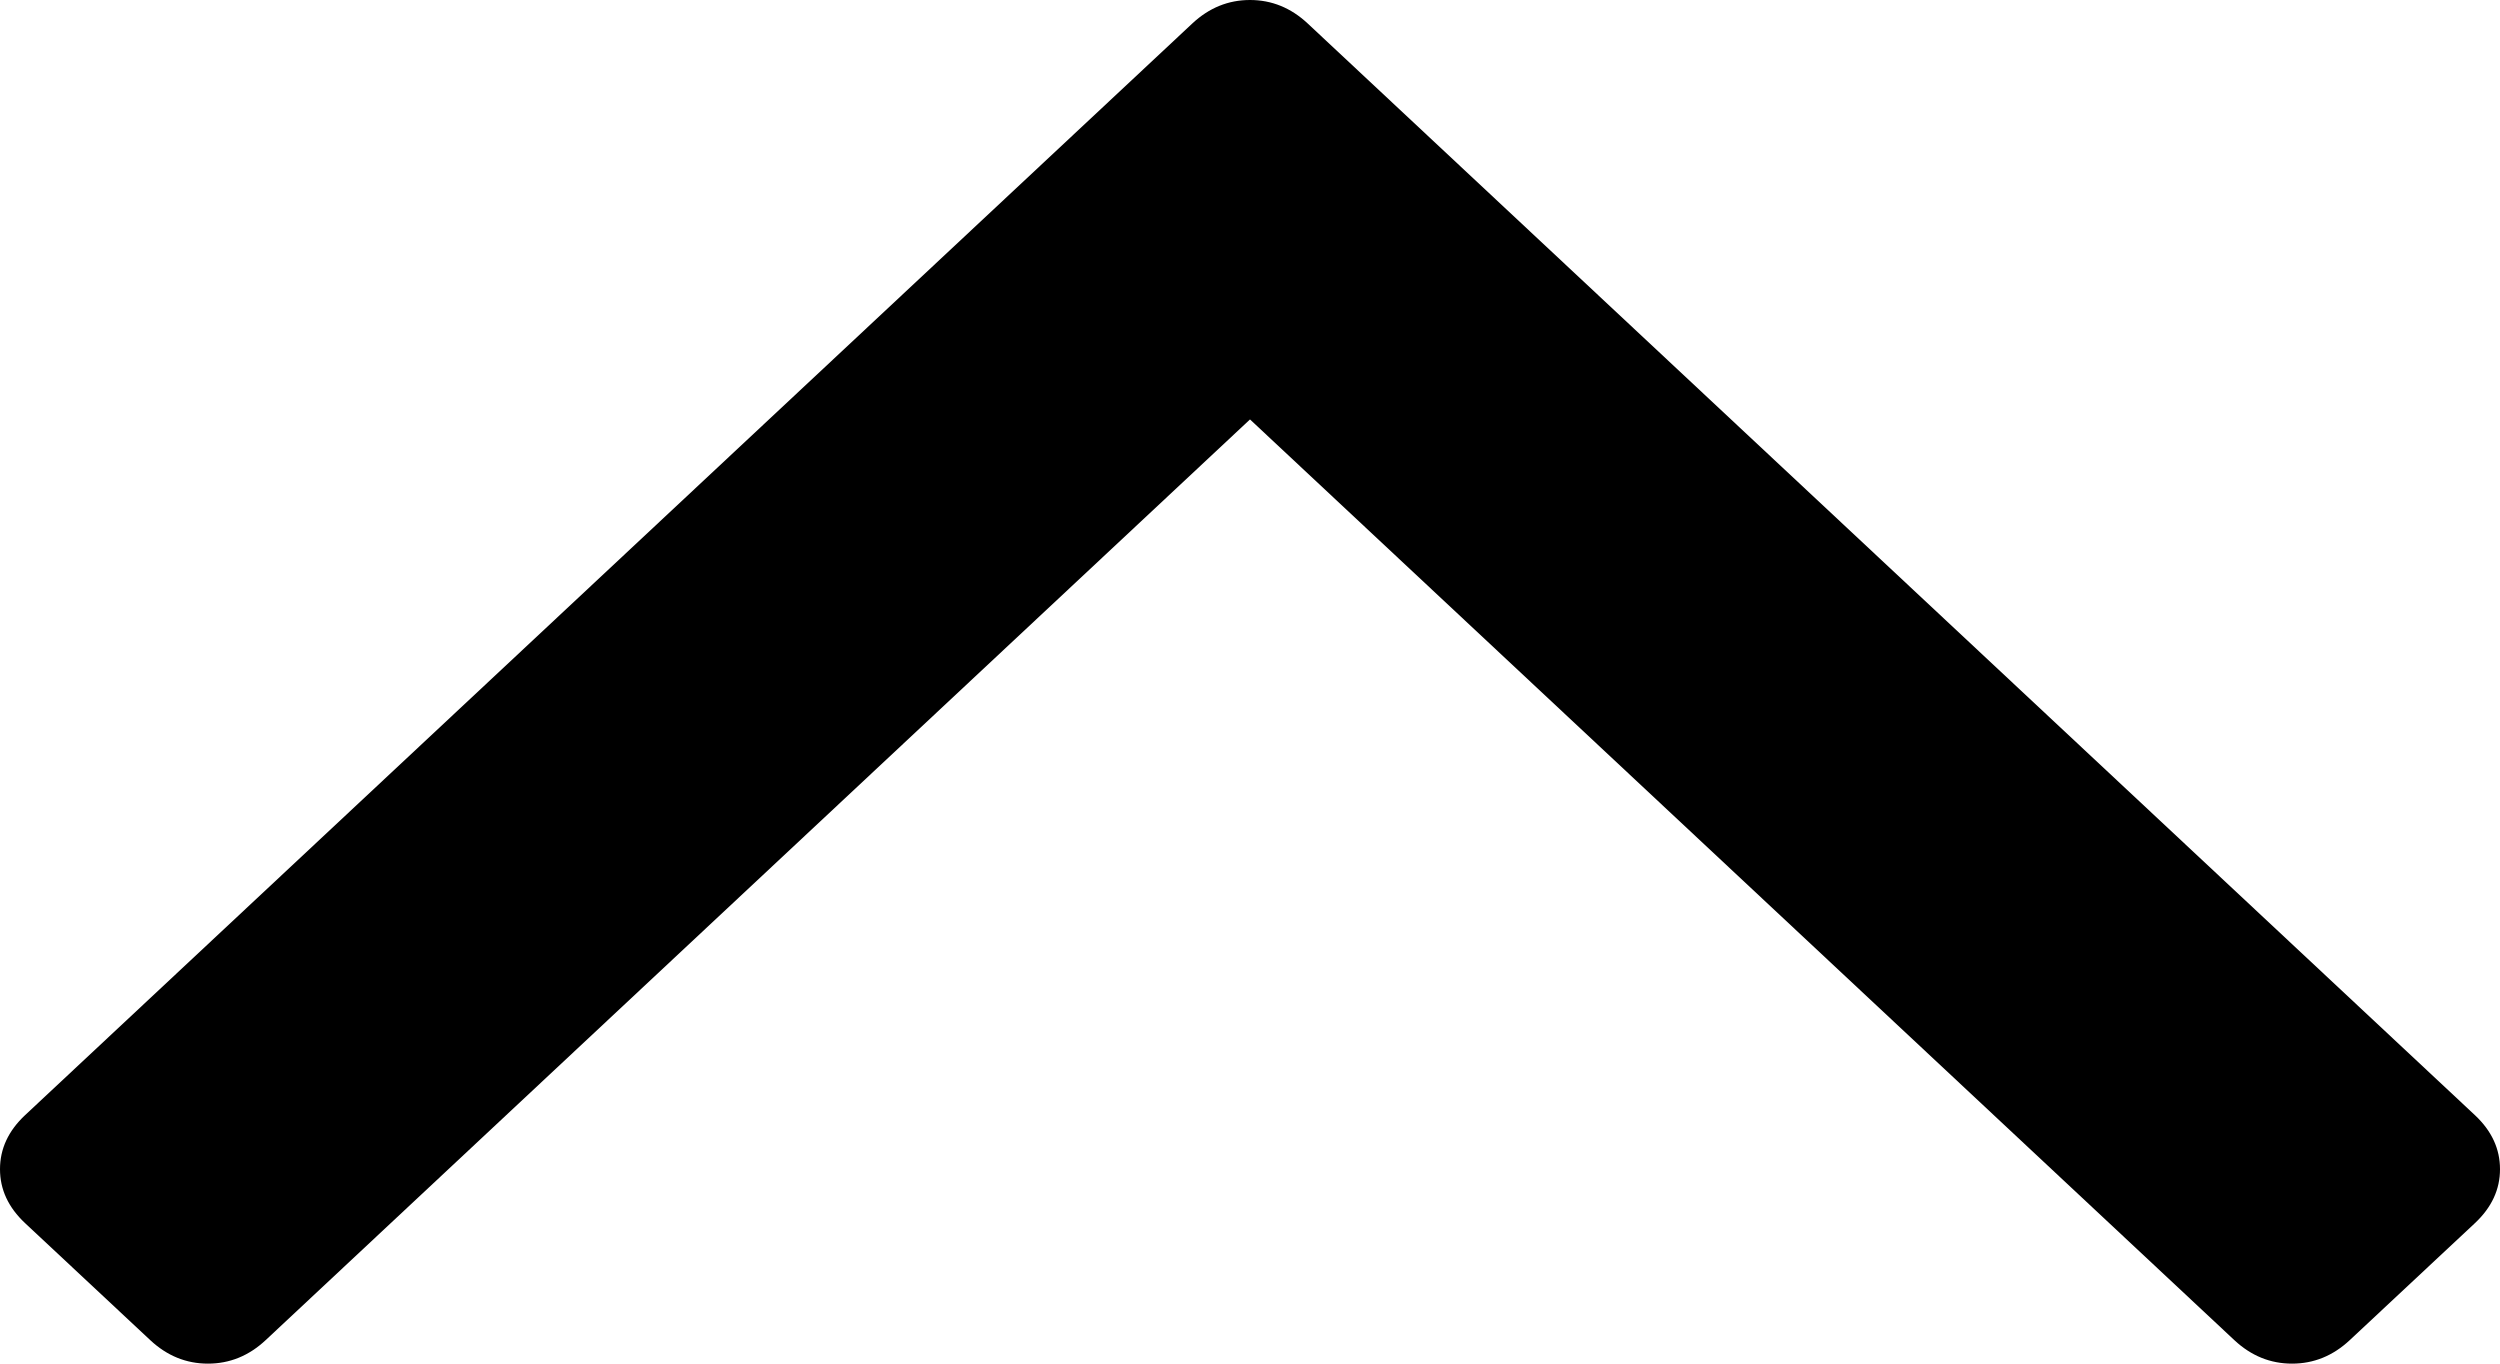
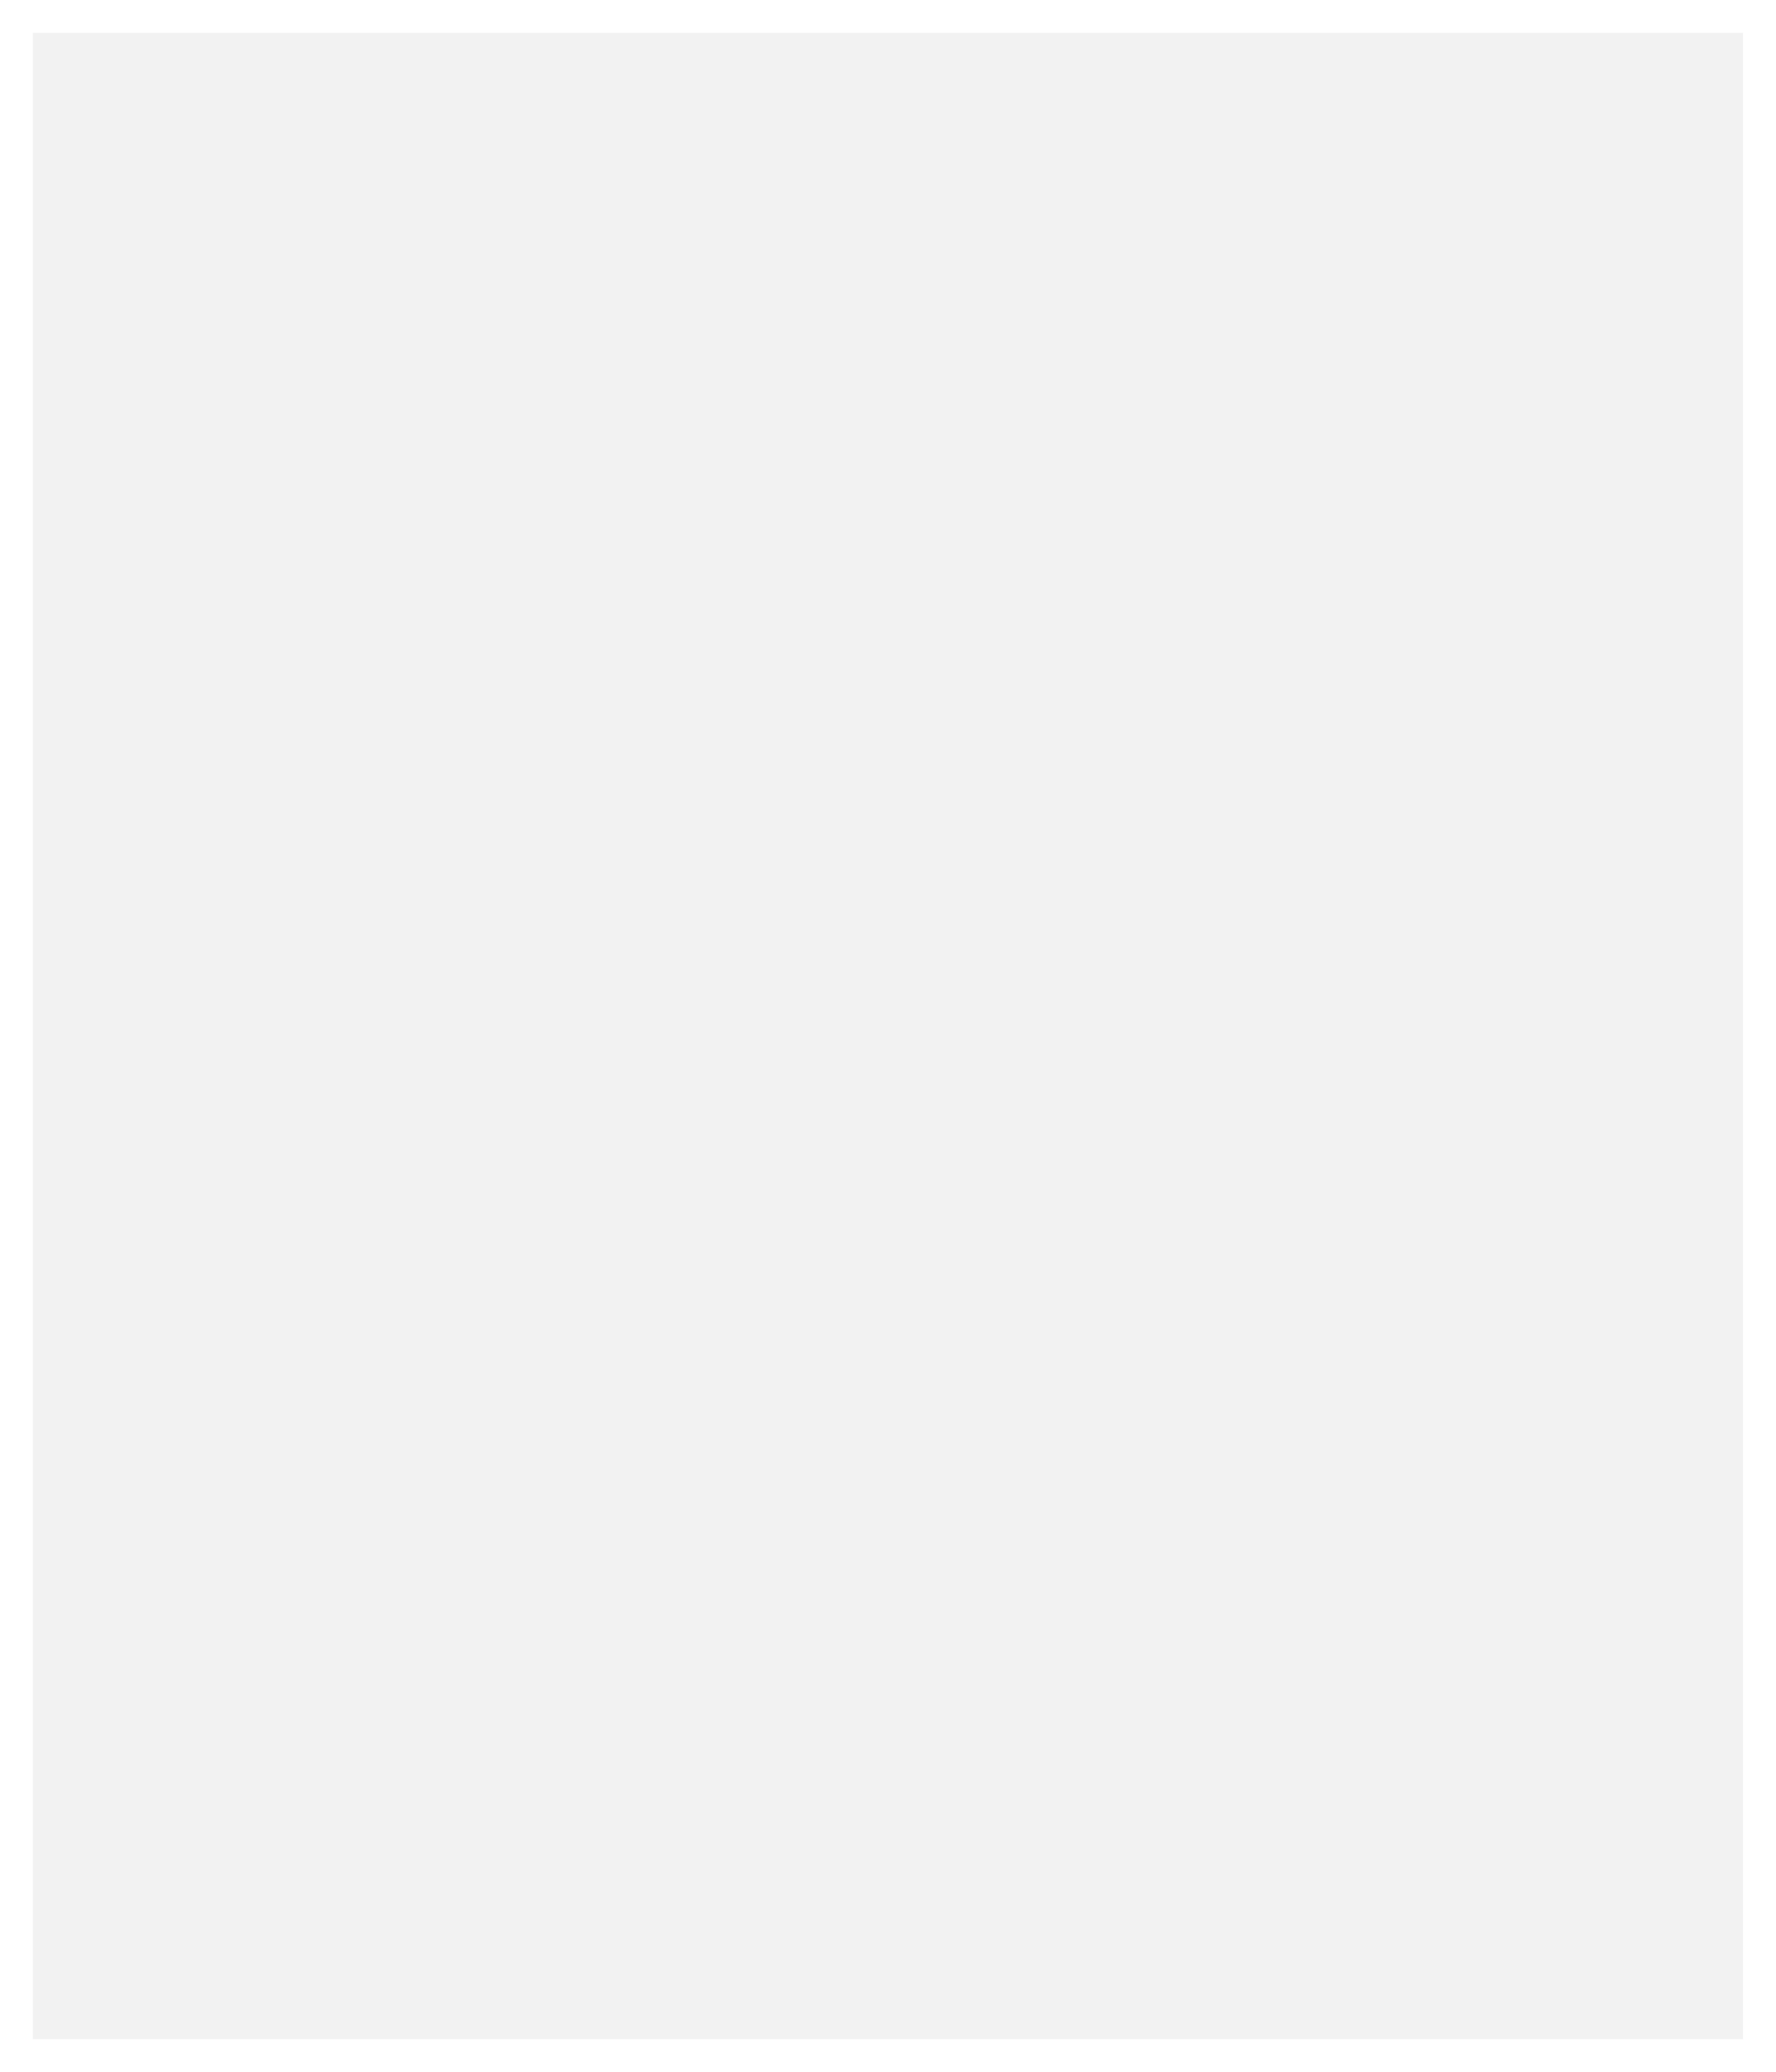
- <svg xmlns="http://www.w3.org/2000/svg" version="1.1" width="22px" height="12px">
-   <g transform="matrix(1 0 0 1 -16 -26 )">
-     <path d="M 21.78 9.814  C 21.927 9.952  22 10.11  22 10.289  C 22 10.467  21.927 10.625  21.78 10.763  L 20.677 11.794  C 20.53 11.931  20.361 12  20.17 12  C 19.979 12  19.81 11.931  19.663 11.794  L 11 3.691  L 2.337 11.794  C 2.19 11.931  2.021 12  1.83 12  C 1.639 12  1.47 11.931  1.323 11.794  L 0.22 10.763  C 0.073 10.625  0 10.467  0 10.289  C 0 10.11  0.073 9.952  0.22 9.814  L 10.493 0.206  C 10.64 0.069  10.809 0  11 0  C 11.191 0  11.36 0.069  11.507 0.206  L 21.78 9.814  Z " fill-rule="nonzero" fill="#000000" stroke="none" transform="matrix(1 0 0 1 16 26 )" />
+ <svg xmlns="http://www.w3.org/2000/svg" version="1.1" width="54px" height="63px">
+   <g>
+     <path d="M 1 1  L 53 1  L 53 62  L 1 62  L 1 1  Z " fill-rule="nonzero" fill="#f2f2f2" stroke="none" />
  </g>
</svg>
